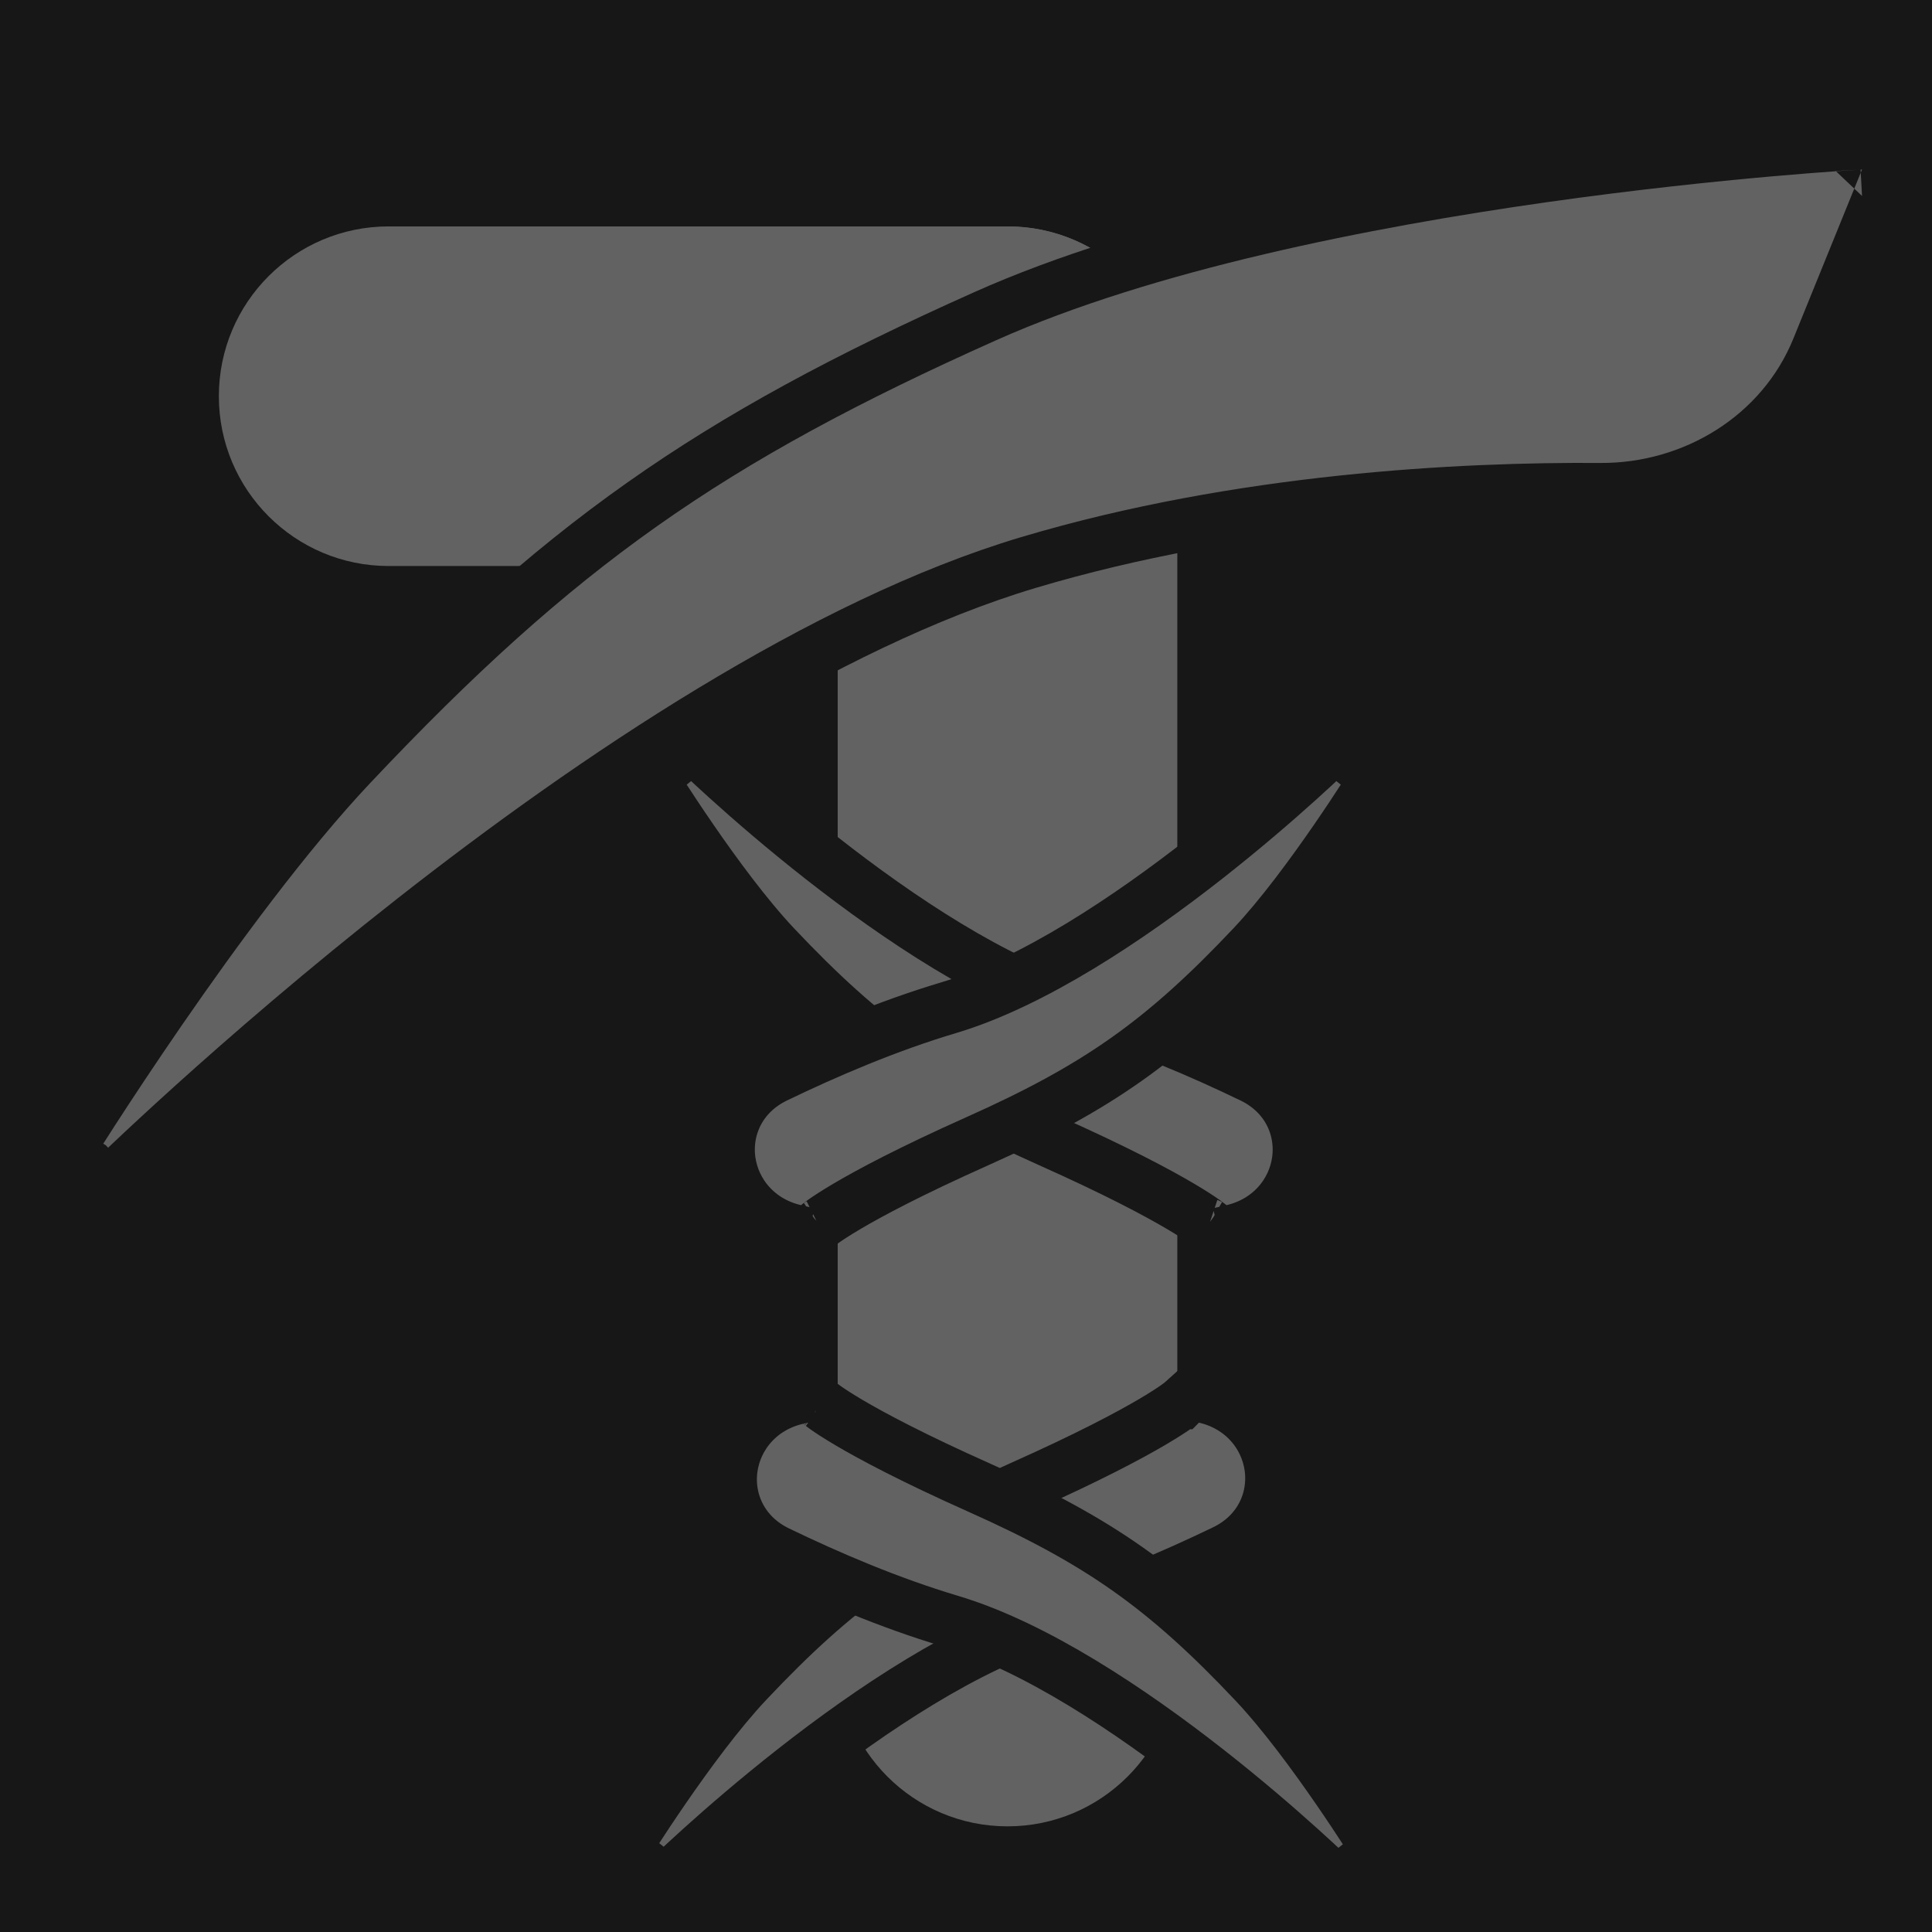
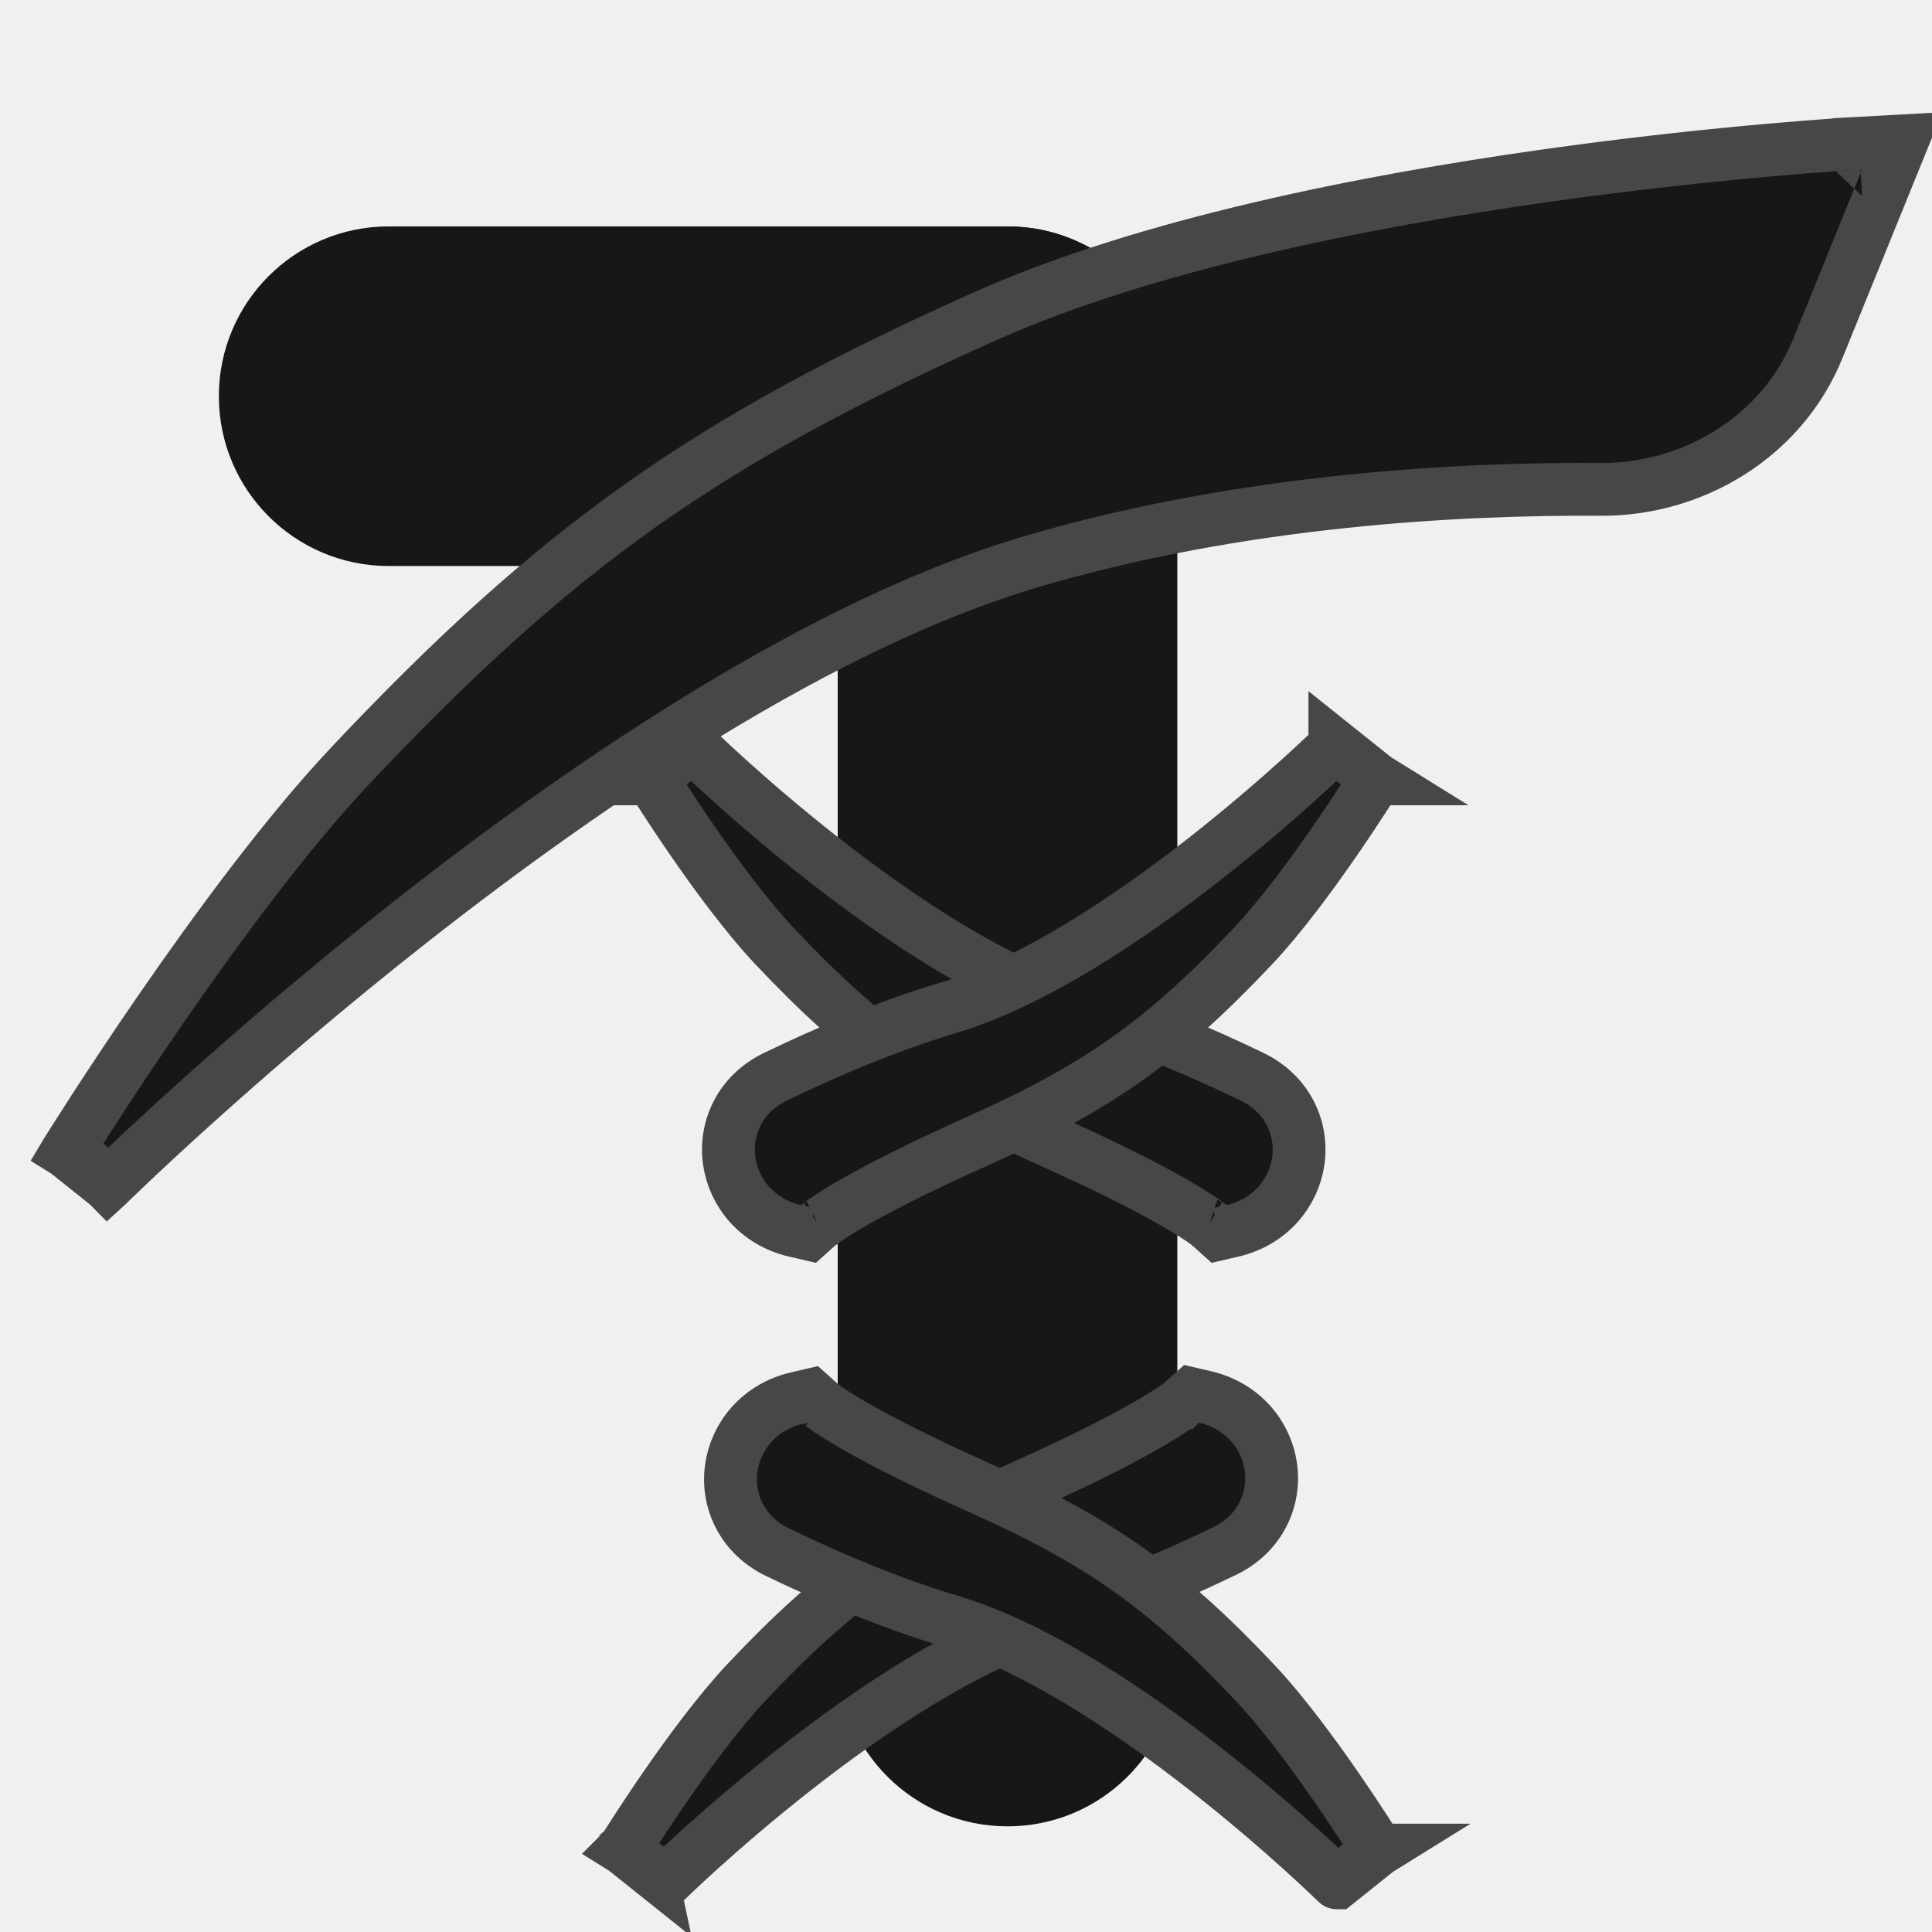
<svg xmlns="http://www.w3.org/2000/svg" width="256" height="256" viewBox="0 0 256 256" fill="none">
-   <g clip-path="url(#clip0_2109_2)">
-     <rect width="256" height="256" fill="#171717" />
-     <rect x="29" y="30" width="127" height="45" rx="22.5" fill="#626262" />
-     <rect x="156" y="30" width="212" height="45" rx="22.5" transform="rotate(90 156 30)" fill="#626262" />
-     <path d="M11.807 154.5L8.834 152.654L8.835 152.652C8.835 152.651 8.837 152.65 8.838 152.647C8.841 152.643 8.845 152.636 8.85 152.628C8.861 152.611 8.876 152.586 8.896 152.554C8.937 152.489 8.996 152.393 9.074 152.269C9.23 152.019 9.46 151.654 9.758 151.183C10.354 150.24 11.223 148.877 12.317 147.186C14.505 143.806 17.598 139.111 21.222 133.854C28.442 123.38 37.875 110.514 46.496 101.369C74.042 72.153 93.924 58.261 130.56 41.891C151.882 32.364 180.977 26.657 204.504 23.323C216.314 21.65 226.81 20.563 234.355 19.894C238.128 19.559 241.166 19.328 243.264 19.182C244.313 19.108 245.127 19.056 245.681 19.021C245.958 19.004 246.17 18.992 246.314 18.983C246.386 18.979 246.441 18.976 246.478 18.974C246.497 18.973 246.511 18.972 246.521 18.971C246.526 18.971 246.53 18.971 246.533 18.971C246.534 18.971 246.535 18.97 246.536 18.97C246.537 18.97 246.539 19 246.728 22.465L246.537 18.971L252.047 18.669L249.97 23.782L240.874 46.179C236.129 57.862 224.368 64.93 212.026 64.844C193.679 64.716 164.38 66.164 136.329 74.52C109.117 82.627 78.674 103.101 54.816 121.817C42.939 131.134 32.789 139.94 25.61 146.414C22.021 149.651 19.177 152.303 17.234 154.143C16.263 155.062 15.516 155.778 15.015 156.263C14.764 156.505 14.574 156.69 14.448 156.813C14.385 156.874 14.338 156.92 14.307 156.951C14.292 156.966 14.28 156.977 14.273 156.984L14.263 156.993L11.807 154.5ZM11.807 154.5L8.833 152.655L14.263 156.994L11.807 154.5Z" fill="#626262" stroke="#171717" stroke-width="7" />
-     <path d="M88.138 249.337L82.708 244.999L85.681 246.844L82.707 244.998L82.708 244.997C82.709 244.997 82.709 244.995 82.709 244.994C82.711 244.992 82.713 244.989 82.715 244.985C82.72 244.978 82.728 244.967 82.737 244.952C82.755 244.924 82.78 244.882 82.814 244.827C82.882 244.719 82.982 244.559 83.111 244.356C83.368 243.948 83.743 243.361 84.213 242.634C85.154 241.18 86.485 239.161 88.044 236.899C91.134 232.417 95.228 226.824 99.016 222.807C110.951 210.147 119.651 204.07 135.511 196.983C144.315 193.049 149.675 190.191 152.795 188.349C154.353 187.429 155.344 186.769 155.92 186.36C156.207 186.156 156.389 186.016 156.486 185.94C156.528 185.906 156.555 185.886 156.565 185.877L157.89 184.687L159.665 185.099C164.653 186.259 167.794 190.122 168.392 194.383C168.996 198.686 166.976 203.247 162.272 205.522C155.514 208.788 147.438 212.25 139.364 214.655C128.143 217.998 115.409 226.525 105.264 234.484C100.243 238.423 95.95 242.147 92.913 244.886C91.395 246.254 90.194 247.374 89.375 248.149C88.966 248.536 88.653 248.837 88.444 249.039C88.34 249.14 88.261 249.217 88.21 249.267C88.184 249.292 88.165 249.311 88.153 249.322C88.147 249.328 88.143 249.332 88.14 249.335C88.139 249.336 88.138 249.336 88.138 249.337ZM156.56 185.881C156.558 185.883 156.555 185.884 156.552 185.887C156.551 185.887 156.551 185.889 156.55 185.89L156.56 185.881Z" fill="#626262" stroke="#171717" stroke-width="7" />
-     <path d="M177.152 249.486L182.581 245.148L179.608 246.993L182.582 245.147L182.581 245.147C182.58 245.146 182.58 245.145 182.58 245.143C182.578 245.141 182.576 245.139 182.574 245.135C182.569 245.127 182.561 245.116 182.552 245.102C182.534 245.073 182.509 245.031 182.475 244.977C182.407 244.868 182.307 244.709 182.178 244.505C181.921 244.098 181.547 243.511 181.076 242.783C180.135 241.329 178.804 239.31 177.245 237.048C174.155 232.566 170.061 226.973 166.273 222.956C154.338 210.297 145.638 204.219 129.778 197.132C120.974 193.199 115.614 190.34 112.494 188.499C110.936 187.579 109.945 186.918 109.369 186.51C109.082 186.306 108.9 186.166 108.803 186.089C108.761 186.056 108.734 186.035 108.724 186.027L107.399 184.836L105.624 185.249C100.636 186.408 97.495 190.271 96.897 194.533C96.293 198.835 98.313 203.397 103.017 205.671C109.775 208.938 117.851 212.399 125.925 214.805C137.146 218.148 149.88 226.674 160.025 234.633C165.046 238.572 169.339 242.296 172.376 245.035C173.894 246.403 175.096 247.524 175.914 248.298C176.323 248.685 176.636 248.987 176.845 249.189C176.949 249.29 177.028 249.366 177.079 249.416C177.105 249.441 177.124 249.46 177.136 249.472C177.142 249.478 177.146 249.482 177.149 249.484C177.15 249.485 177.151 249.486 177.152 249.486ZM108.729 186.031C108.731 186.033 108.734 186.034 108.737 186.036C108.738 186.037 108.738 186.039 108.739 186.04L108.729 186.031Z" fill="#626262" stroke="#171717" stroke-width="7" />
-     <path d="M91.776 98.861L86.346 103.199L89.32 101.354L86.346 103.2L86.347 103.2C86.347 103.201 86.347 103.203 86.348 103.204C86.349 103.206 86.352 103.209 86.354 103.212C86.359 103.22 86.366 103.231 86.375 103.245C86.393 103.274 86.419 103.316 86.453 103.37C86.521 103.479 86.621 103.638 86.749 103.842C87.007 104.249 87.381 104.837 87.852 105.564C88.793 107.018 90.124 109.037 91.683 111.299C94.772 115.781 98.867 121.374 102.654 125.391C114.59 138.05 123.289 144.128 139.15 151.215C147.953 155.148 153.314 158.007 156.434 159.849C157.992 160.768 158.983 161.429 159.559 161.837C159.846 162.041 160.028 162.182 160.124 162.258C160.167 162.291 160.193 162.312 160.204 162.321L161.529 163.511L163.303 163.099C168.292 161.939 171.433 158.076 172.031 153.815C172.635 149.512 170.615 144.951 165.91 142.676C159.153 139.409 151.076 135.948 143.003 133.542C131.782 130.2 119.048 121.673 108.902 113.714C103.881 109.775 99.588 106.051 96.552 103.312C95.034 101.944 93.832 100.824 93.014 100.049C92.605 99.662 92.292 99.361 92.083 99.159C91.978 99.058 91.9 98.981 91.848 98.931C91.823 98.906 91.804 98.887 91.792 98.875C91.786 98.87 91.781 98.865 91.779 98.863C91.778 98.862 91.777 98.862 91.776 98.861ZM160.199 162.316C160.197 162.315 160.194 162.313 160.191 162.311C160.19 162.31 160.19 162.309 160.189 162.308L160.199 162.316Z" fill="#626262" stroke="#171717" stroke-width="7" />
-     <path d="M176.878 98.861L182.308 103.199L179.335 101.354L182.308 103.2L182.307 103.2C182.307 103.201 182.307 103.203 182.306 103.204C182.305 103.206 182.303 103.209 182.3 103.212C182.296 103.22 182.288 103.231 182.279 103.245C182.261 103.274 182.235 103.316 182.201 103.37C182.133 103.479 182.034 103.638 181.905 103.842C181.647 104.249 181.273 104.837 180.802 105.564C179.861 107.018 178.531 109.037 176.972 111.299C173.882 115.781 169.787 121.374 166 125.391C154.064 138.05 145.365 144.128 129.504 151.215C120.701 155.148 115.34 158.007 112.22 159.849C110.662 160.768 109.671 161.429 109.096 161.837C108.808 162.041 108.626 162.182 108.53 162.258C108.487 162.291 108.461 162.312 108.451 162.321L107.126 163.511L105.351 163.099C100.362 161.939 97.222 158.076 96.623 153.815C96.02 149.512 98.039 144.951 102.744 142.676C109.501 139.409 117.578 135.948 125.652 133.542C136.872 130.2 149.606 121.673 159.752 113.714C164.773 109.775 169.066 106.051 172.103 103.312C173.62 101.944 174.822 100.824 175.64 100.049C176.049 99.662 176.362 99.361 176.572 99.159C176.676 99.058 176.754 98.981 176.806 98.931C176.832 98.906 176.851 98.887 176.863 98.875C176.869 98.87 176.873 98.865 176.876 98.863C176.876 98.862 176.878 98.862 176.878 98.861ZM108.455 162.316C108.457 162.315 108.461 162.313 108.463 162.311C108.464 162.31 108.464 162.309 108.465 162.308L108.455 162.316Z" fill="#626262" stroke="#171717" stroke-width="7" />
+   <g clip-path="url(#clip0_2112_2)">
+     <rect x="29" y="30" width="127" height="45" rx="22.5" fill="#171717" />
+     <rect x="156" y="30" width="212" height="45" rx="22.5" transform="rotate(90 156 30)" fill="#171717" />
+     <path d="M11.807 154.5L8.834 152.654L8.835 152.652C8.835 152.651 8.837 152.65 8.838 152.647C8.841 152.643 8.845 152.636 8.85 152.628C8.861 152.611 8.876 152.586 8.896 152.554C8.937 152.489 8.996 152.393 9.074 152.269C9.23 152.019 9.46 151.654 9.758 151.183C10.354 150.24 11.223 148.877 12.317 147.186C14.505 143.806 17.598 139.111 21.222 133.854C28.442 123.38 37.875 110.514 46.496 101.369C74.042 72.153 93.924 58.261 130.56 41.891C151.882 32.364 180.977 26.657 204.504 23.323C216.314 21.65 226.81 20.563 234.355 19.894C238.128 19.559 241.166 19.328 243.264 19.182C244.313 19.108 245.127 19.056 245.681 19.021C245.958 19.004 246.17 18.992 246.314 18.983C246.386 18.979 246.441 18.976 246.478 18.974C246.497 18.973 246.511 18.972 246.521 18.971C246.526 18.971 246.53 18.971 246.533 18.971C246.534 18.971 246.535 18.97 246.536 18.97C246.537 18.97 246.539 19 246.728 22.465L246.537 18.971L252.047 18.669L249.97 23.782L240.874 46.179C236.129 57.862 224.368 64.93 212.026 64.844C193.679 64.716 164.38 66.164 136.329 74.52C109.117 82.627 78.674 103.101 54.816 121.817C42.939 131.134 32.789 139.94 25.61 146.414C22.021 149.651 19.177 152.303 17.234 154.143C16.263 155.062 15.516 155.778 15.015 156.263C14.764 156.505 14.574 156.69 14.448 156.813C14.385 156.874 14.338 156.92 14.307 156.951C14.292 156.966 14.28 156.977 14.273 156.984L14.263 156.993L11.807 154.5ZM11.807 154.5L8.833 152.655L14.263 156.994L11.807 154.5Z" fill="#171717" stroke="#474747" stroke-width="7" />
+     <path d="M88.138 249.337L82.708 244.999L85.681 246.844L82.707 244.998L82.708 244.997C82.709 244.997 82.709 244.995 82.709 244.994C82.711 244.992 82.713 244.989 82.715 244.985C82.72 244.978 82.728 244.967 82.737 244.952C82.755 244.924 82.78 244.882 82.814 244.827C82.882 244.719 82.982 244.559 83.111 244.356C83.368 243.948 83.743 243.361 84.213 242.634C85.154 241.18 86.485 239.161 88.044 236.899C91.134 232.417 95.228 226.824 99.016 222.807C110.951 210.147 119.651 204.07 135.511 196.983C144.315 193.049 149.675 190.191 152.795 188.349C154.353 187.429 155.344 186.769 155.92 186.36C156.207 186.156 156.389 186.016 156.486 185.94C156.528 185.906 156.555 185.886 156.565 185.877L157.89 184.687L159.665 185.099C164.653 186.259 167.794 190.122 168.392 194.383C168.996 198.686 166.976 203.247 162.272 205.522C155.514 208.788 147.438 212.25 139.364 214.655C128.143 217.998 115.409 226.525 105.264 234.484C100.243 238.423 95.95 242.147 92.913 244.886C91.395 246.254 90.194 247.374 89.375 248.149C88.966 248.536 88.653 248.837 88.444 249.039C88.34 249.14 88.261 249.217 88.21 249.267C88.184 249.292 88.165 249.311 88.153 249.322C88.147 249.328 88.143 249.332 88.14 249.335C88.139 249.336 88.138 249.336 88.138 249.337ZM156.56 185.881C156.558 185.883 156.555 185.884 156.552 185.887C156.551 185.887 156.551 185.889 156.55 185.89L156.56 185.881Z" fill="#171717" stroke="#474747" stroke-width="7" />
+     <path d="M177.152 249.486L182.581 245.148L179.608 246.993L182.582 245.147L182.581 245.147C182.58 245.146 182.58 245.145 182.58 245.143C182.578 245.141 182.576 245.139 182.574 245.135C182.569 245.127 182.561 245.116 182.552 245.102C182.534 245.073 182.509 245.031 182.475 244.977C182.407 244.868 182.307 244.709 182.178 244.505C181.921 244.098 181.547 243.511 181.076 242.783C180.135 241.329 178.804 239.31 177.245 237.048C174.155 232.566 170.061 226.973 166.273 222.956C154.338 210.297 145.638 204.219 129.778 197.132C120.974 193.199 115.614 190.34 112.494 188.499C110.936 187.579 109.945 186.918 109.369 186.51C109.082 186.306 108.9 186.166 108.803 186.089C108.761 186.056 108.734 186.035 108.724 186.027L107.399 184.836L105.624 185.249C100.636 186.408 97.495 190.271 96.897 194.533C96.293 198.835 98.313 203.397 103.017 205.671C109.775 208.938 117.851 212.399 125.925 214.805C137.146 218.148 149.88 226.674 160.025 234.633C165.046 238.572 169.339 242.296 172.376 245.035C173.894 246.403 175.096 247.524 175.914 248.298C176.323 248.685 176.636 248.987 176.845 249.189C176.949 249.29 177.028 249.366 177.079 249.416C177.105 249.441 177.124 249.46 177.136 249.472C177.142 249.478 177.146 249.482 177.149 249.484C177.15 249.485 177.151 249.486 177.152 249.486ZM108.729 186.031C108.731 186.033 108.734 186.034 108.737 186.036C108.738 186.037 108.738 186.039 108.739 186.04L108.729 186.031Z" fill="#171717" stroke="#474747" stroke-width="7" />
+     <path d="M91.776 98.861L86.346 103.199L89.32 101.354L86.346 103.2L86.347 103.2C86.347 103.201 86.347 103.203 86.348 103.204C86.349 103.206 86.352 103.209 86.354 103.212C86.359 103.22 86.366 103.231 86.375 103.245C86.393 103.274 86.419 103.316 86.453 103.37C86.521 103.479 86.621 103.638 86.749 103.842C87.007 104.249 87.381 104.837 87.852 105.564C88.793 107.018 90.124 109.037 91.683 111.299C94.772 115.781 98.867 121.374 102.654 125.391C114.59 138.05 123.289 144.128 139.15 151.215C147.953 155.148 153.314 158.007 156.434 159.849C157.992 160.768 158.983 161.429 159.559 161.837C159.846 162.041 160.028 162.182 160.124 162.258C160.167 162.291 160.193 162.312 160.204 162.321L161.529 163.511L163.303 163.099C168.292 161.939 171.433 158.076 172.031 153.815C172.635 149.512 170.615 144.951 165.91 142.676C159.153 139.409 151.076 135.948 143.003 133.542C131.782 130.2 119.048 121.673 108.902 113.714C103.881 109.775 99.588 106.051 96.552 103.312C95.034 101.944 93.832 100.824 93.014 100.049C92.605 99.662 92.292 99.361 92.083 99.159C91.978 99.058 91.9 98.981 91.848 98.931C91.823 98.906 91.804 98.887 91.792 98.875C91.786 98.87 91.781 98.865 91.779 98.863C91.778 98.862 91.777 98.862 91.776 98.861ZM160.199 162.316C160.197 162.315 160.194 162.313 160.191 162.311C160.19 162.31 160.19 162.309 160.189 162.308L160.199 162.316Z" fill="#171717" stroke="#474747" stroke-width="7" />
+     <path d="M176.878 98.861L182.308 103.199L179.335 101.354L182.308 103.2L182.307 103.2C182.307 103.201 182.307 103.203 182.306 103.204C182.305 103.206 182.303 103.209 182.3 103.212C182.296 103.22 182.288 103.231 182.279 103.245C182.261 103.274 182.235 103.316 182.201 103.37C182.133 103.479 182.034 103.638 181.905 103.842C181.647 104.249 181.273 104.837 180.802 105.564C179.861 107.018 178.531 109.037 176.972 111.299C173.882 115.781 169.787 121.374 166 125.391C154.064 138.05 145.365 144.128 129.504 151.215C120.701 155.148 115.34 158.007 112.22 159.849C110.662 160.768 109.671 161.429 109.096 161.837C108.808 162.041 108.626 162.182 108.53 162.258C108.487 162.291 108.461 162.312 108.451 162.321L107.126 163.511L105.351 163.099C100.362 161.939 97.222 158.076 96.623 153.815C96.02 149.512 98.039 144.951 102.744 142.676C109.501 139.409 117.578 135.948 125.652 133.542C136.872 130.2 149.606 121.673 159.752 113.714C164.773 109.775 169.066 106.051 172.103 103.312C173.62 101.944 174.822 100.824 175.64 100.049C176.049 99.662 176.362 99.361 176.572 99.159C176.676 99.058 176.754 98.981 176.806 98.931C176.832 98.906 176.851 98.887 176.863 98.875C176.869 98.87 176.873 98.865 176.876 98.863C176.876 98.862 176.878 98.862 176.878 98.861ZM108.455 162.316C108.457 162.315 108.461 162.313 108.463 162.311C108.464 162.31 108.464 162.309 108.465 162.308L108.455 162.316Z" fill="#171717" stroke="#474747" stroke-width="7" />
  </g>
  <defs>
-     <clipPath id="clip0_2109_2">
+     <clipPath id="clip0_2112_2">
      <rect width="256" height="256" fill="white" />
    </clipPath>
  </defs>
</svg>
